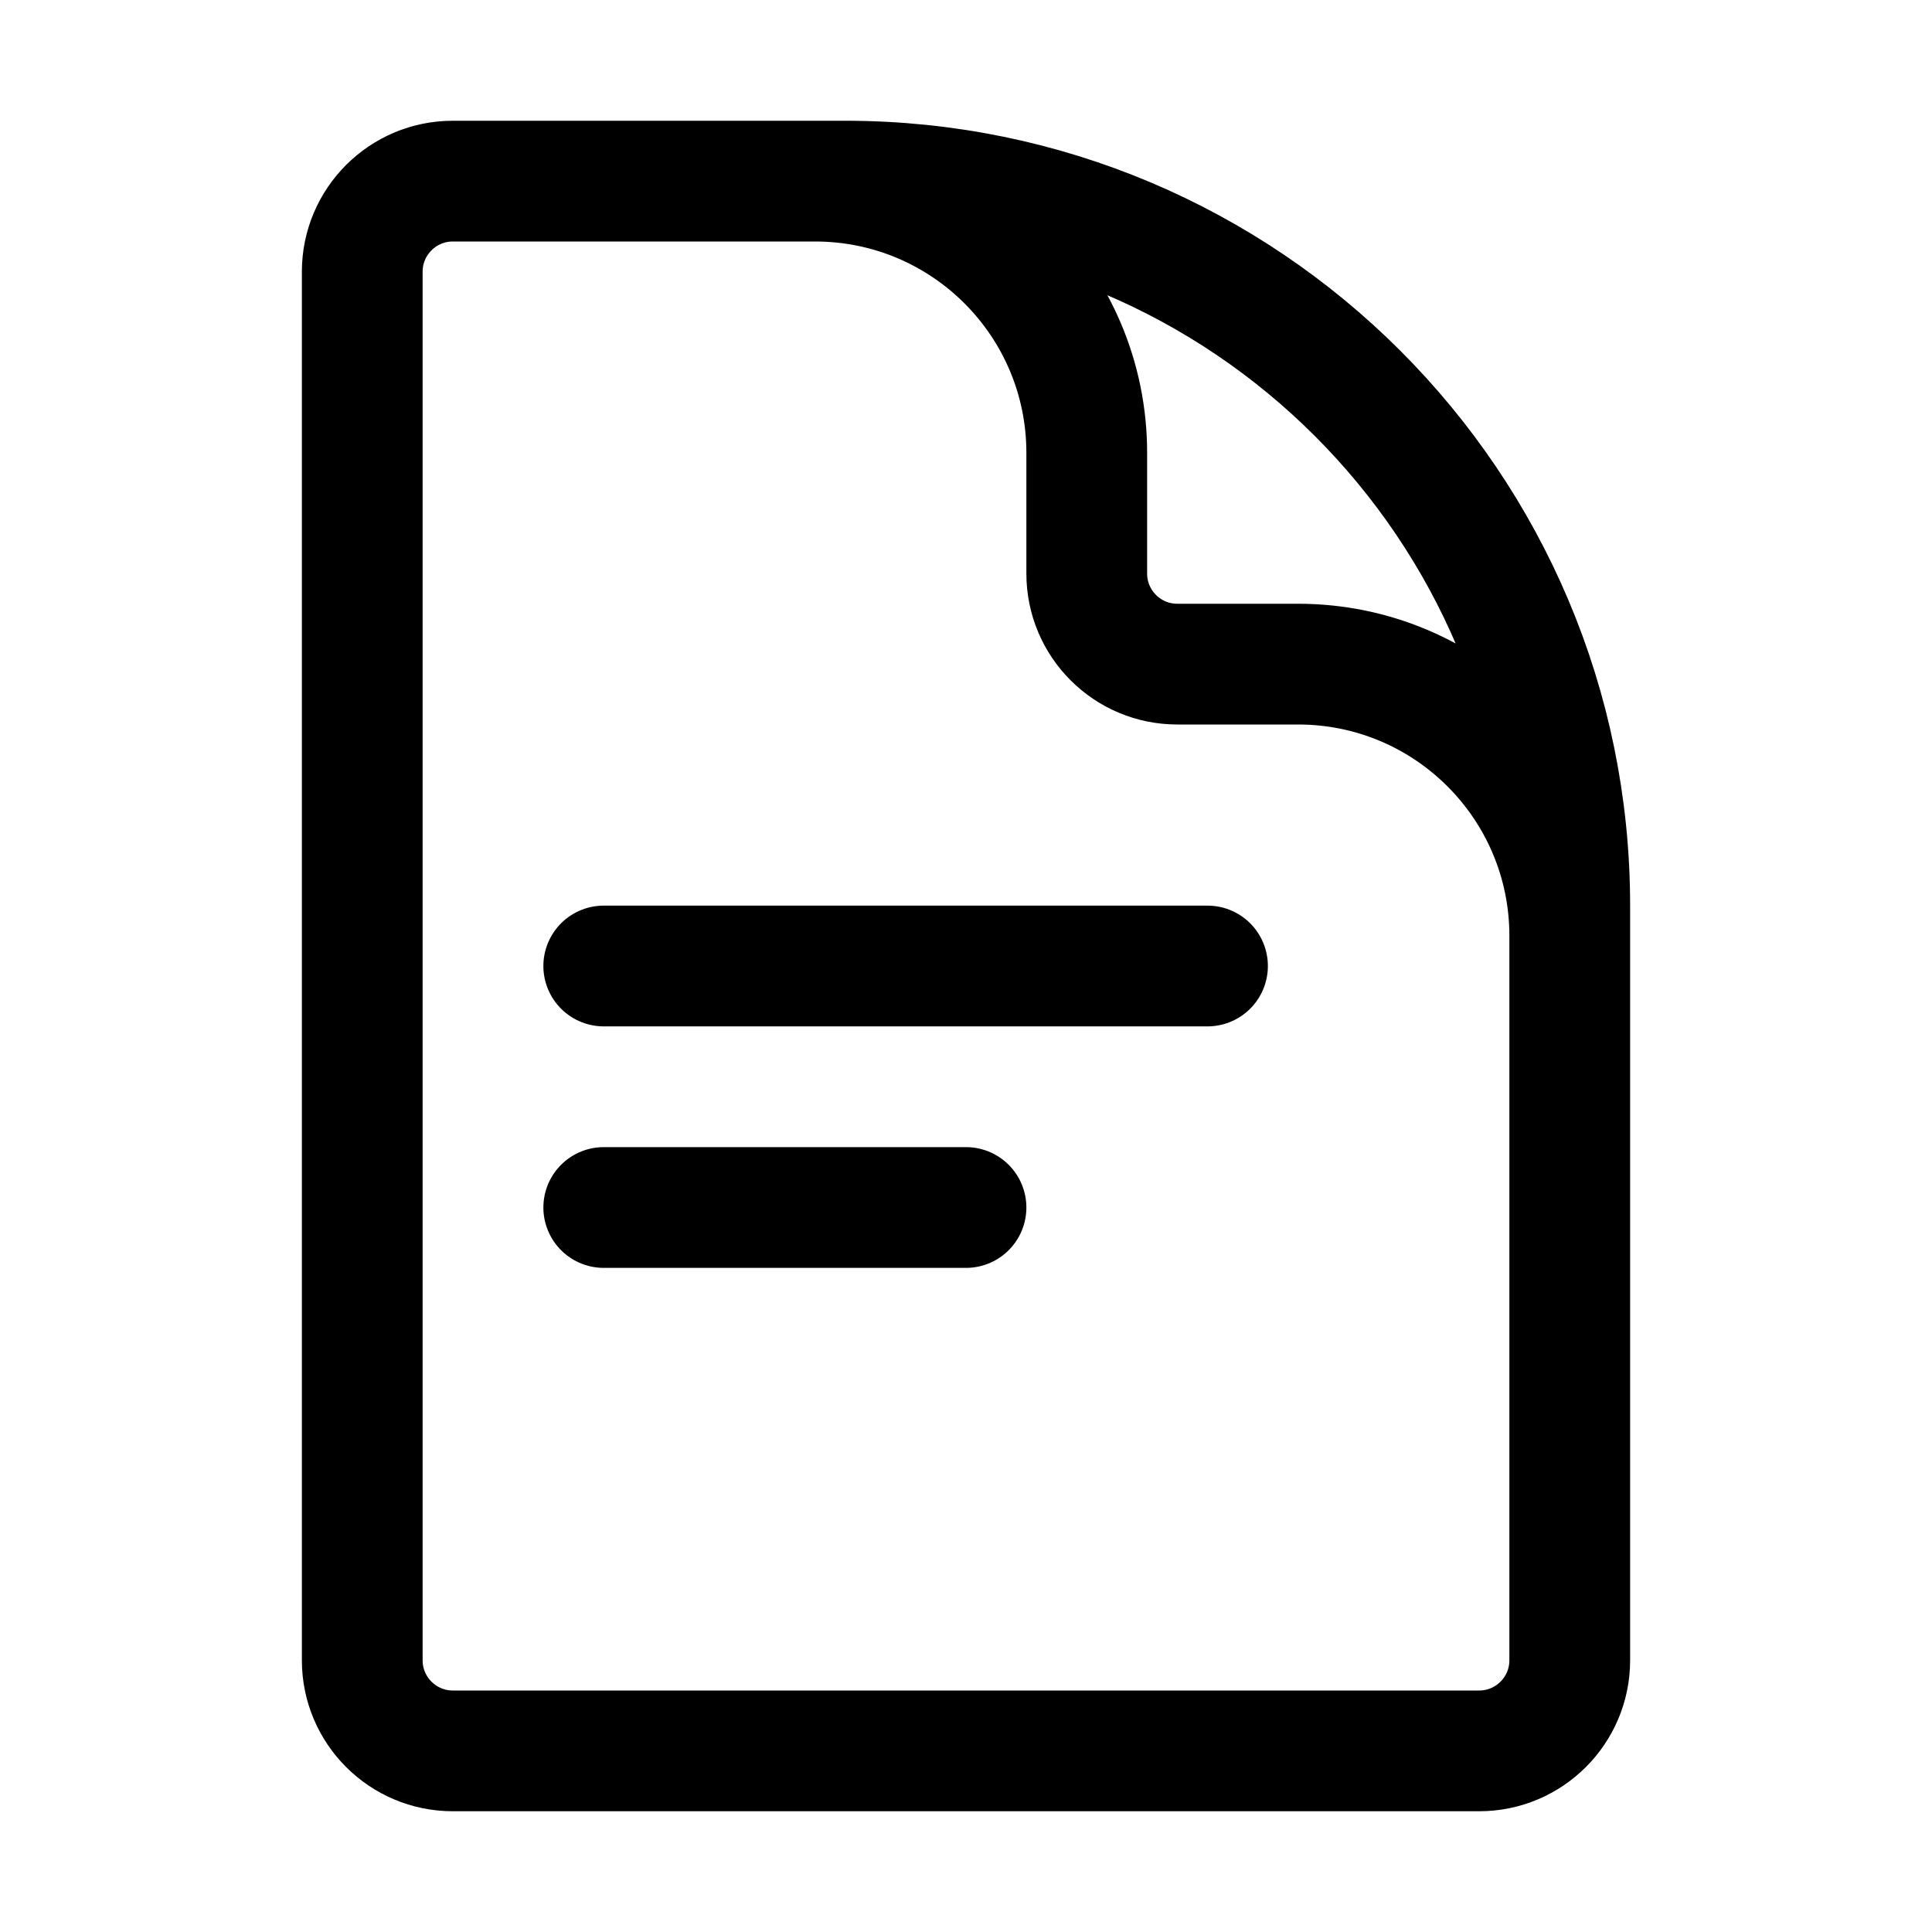
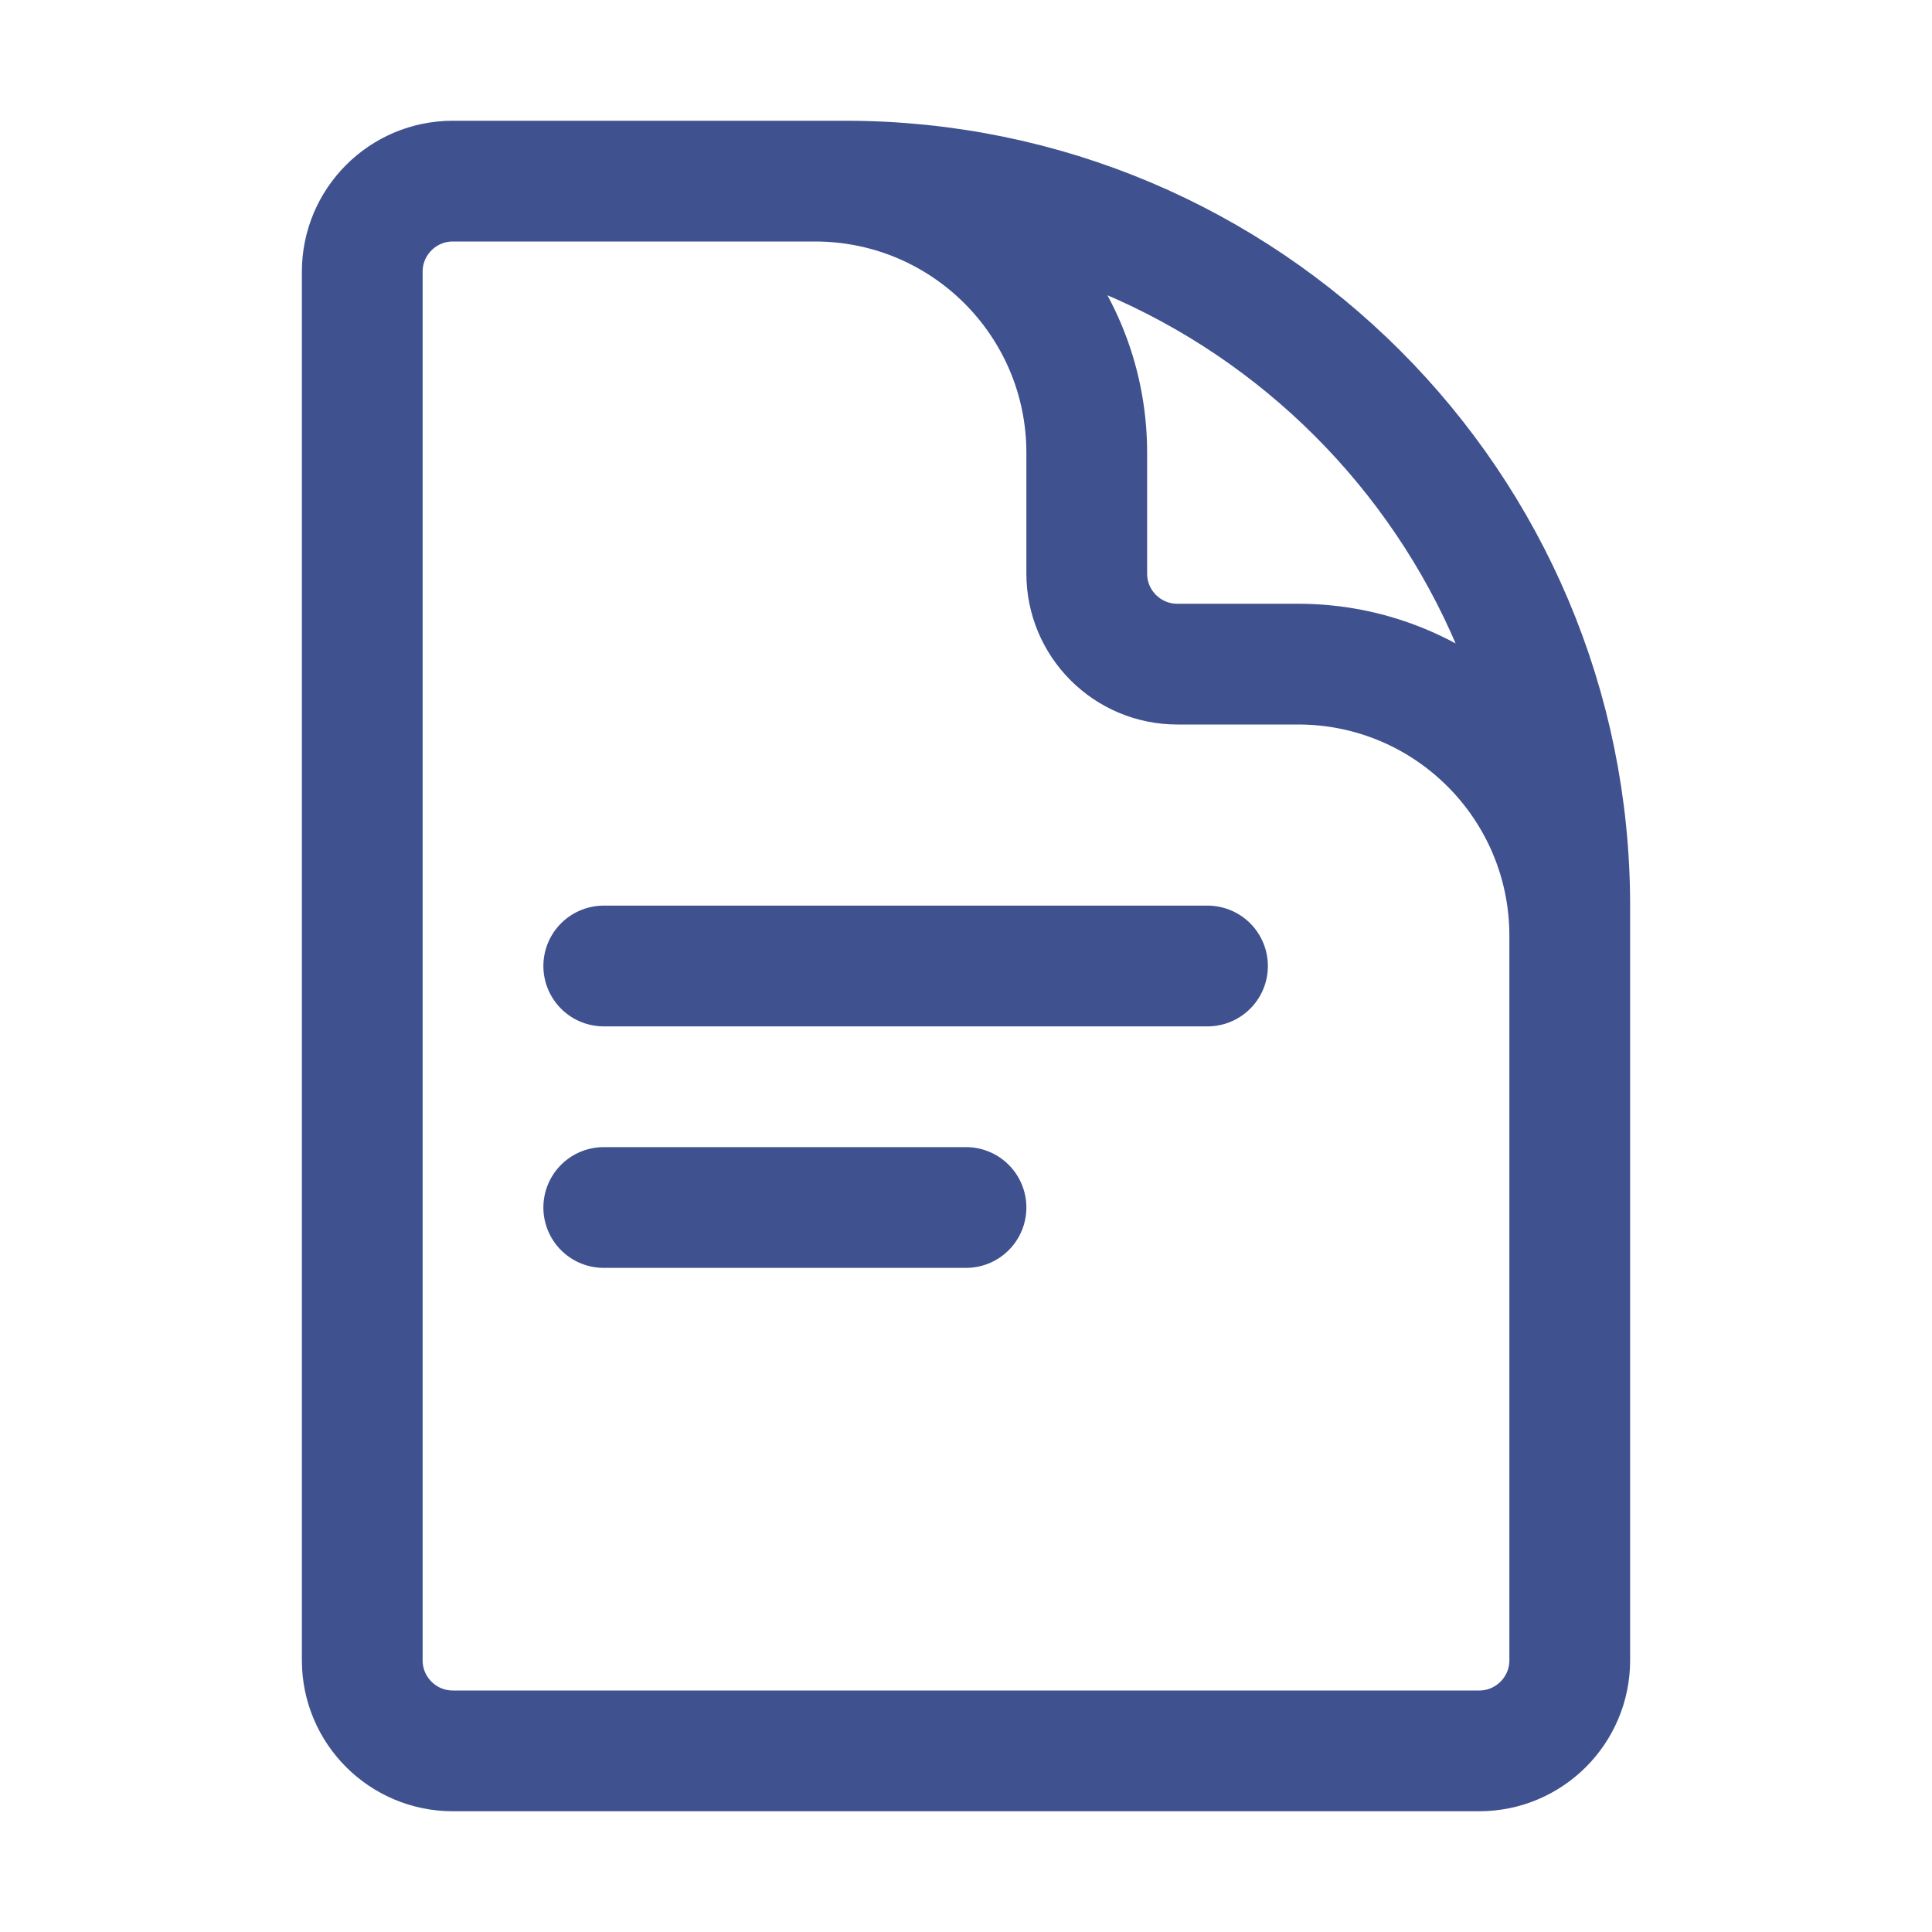
- <svg xmlns="http://www.w3.org/2000/svg" fill="none" viewBox="0 0 24 24" stroke-width="1.5" stroke="currentColor" aria-hidden="true">
+ <svg xmlns="http://www.w3.org/2000/svg" fill="none" viewBox="0 0 24 24" stroke-width="1.5" stroke="#3F518F" aria-hidden="true">
  <path stroke-linecap="round" stroke-linejoin="round" d="M19.5 14.25v-2.625a3.375 3.375 0 0 0-3.375-3.375h-1.5A1.125 1.125 0 0 1 13.5 7.125v-1.5a3.375 3.375 0 0 0-3.375-3.375H8.25m2.25 0H5.625c-.621 0-1.125.504-1.125 1.125v17.25c0 .621.504 1.125 1.125 1.125h12.75c.621 0 1.125-.504 1.125-1.125V11.25a9 9 0 0 0-9-9Zm-3 9.75h7.5m-7.5 3H12" />
</svg>
